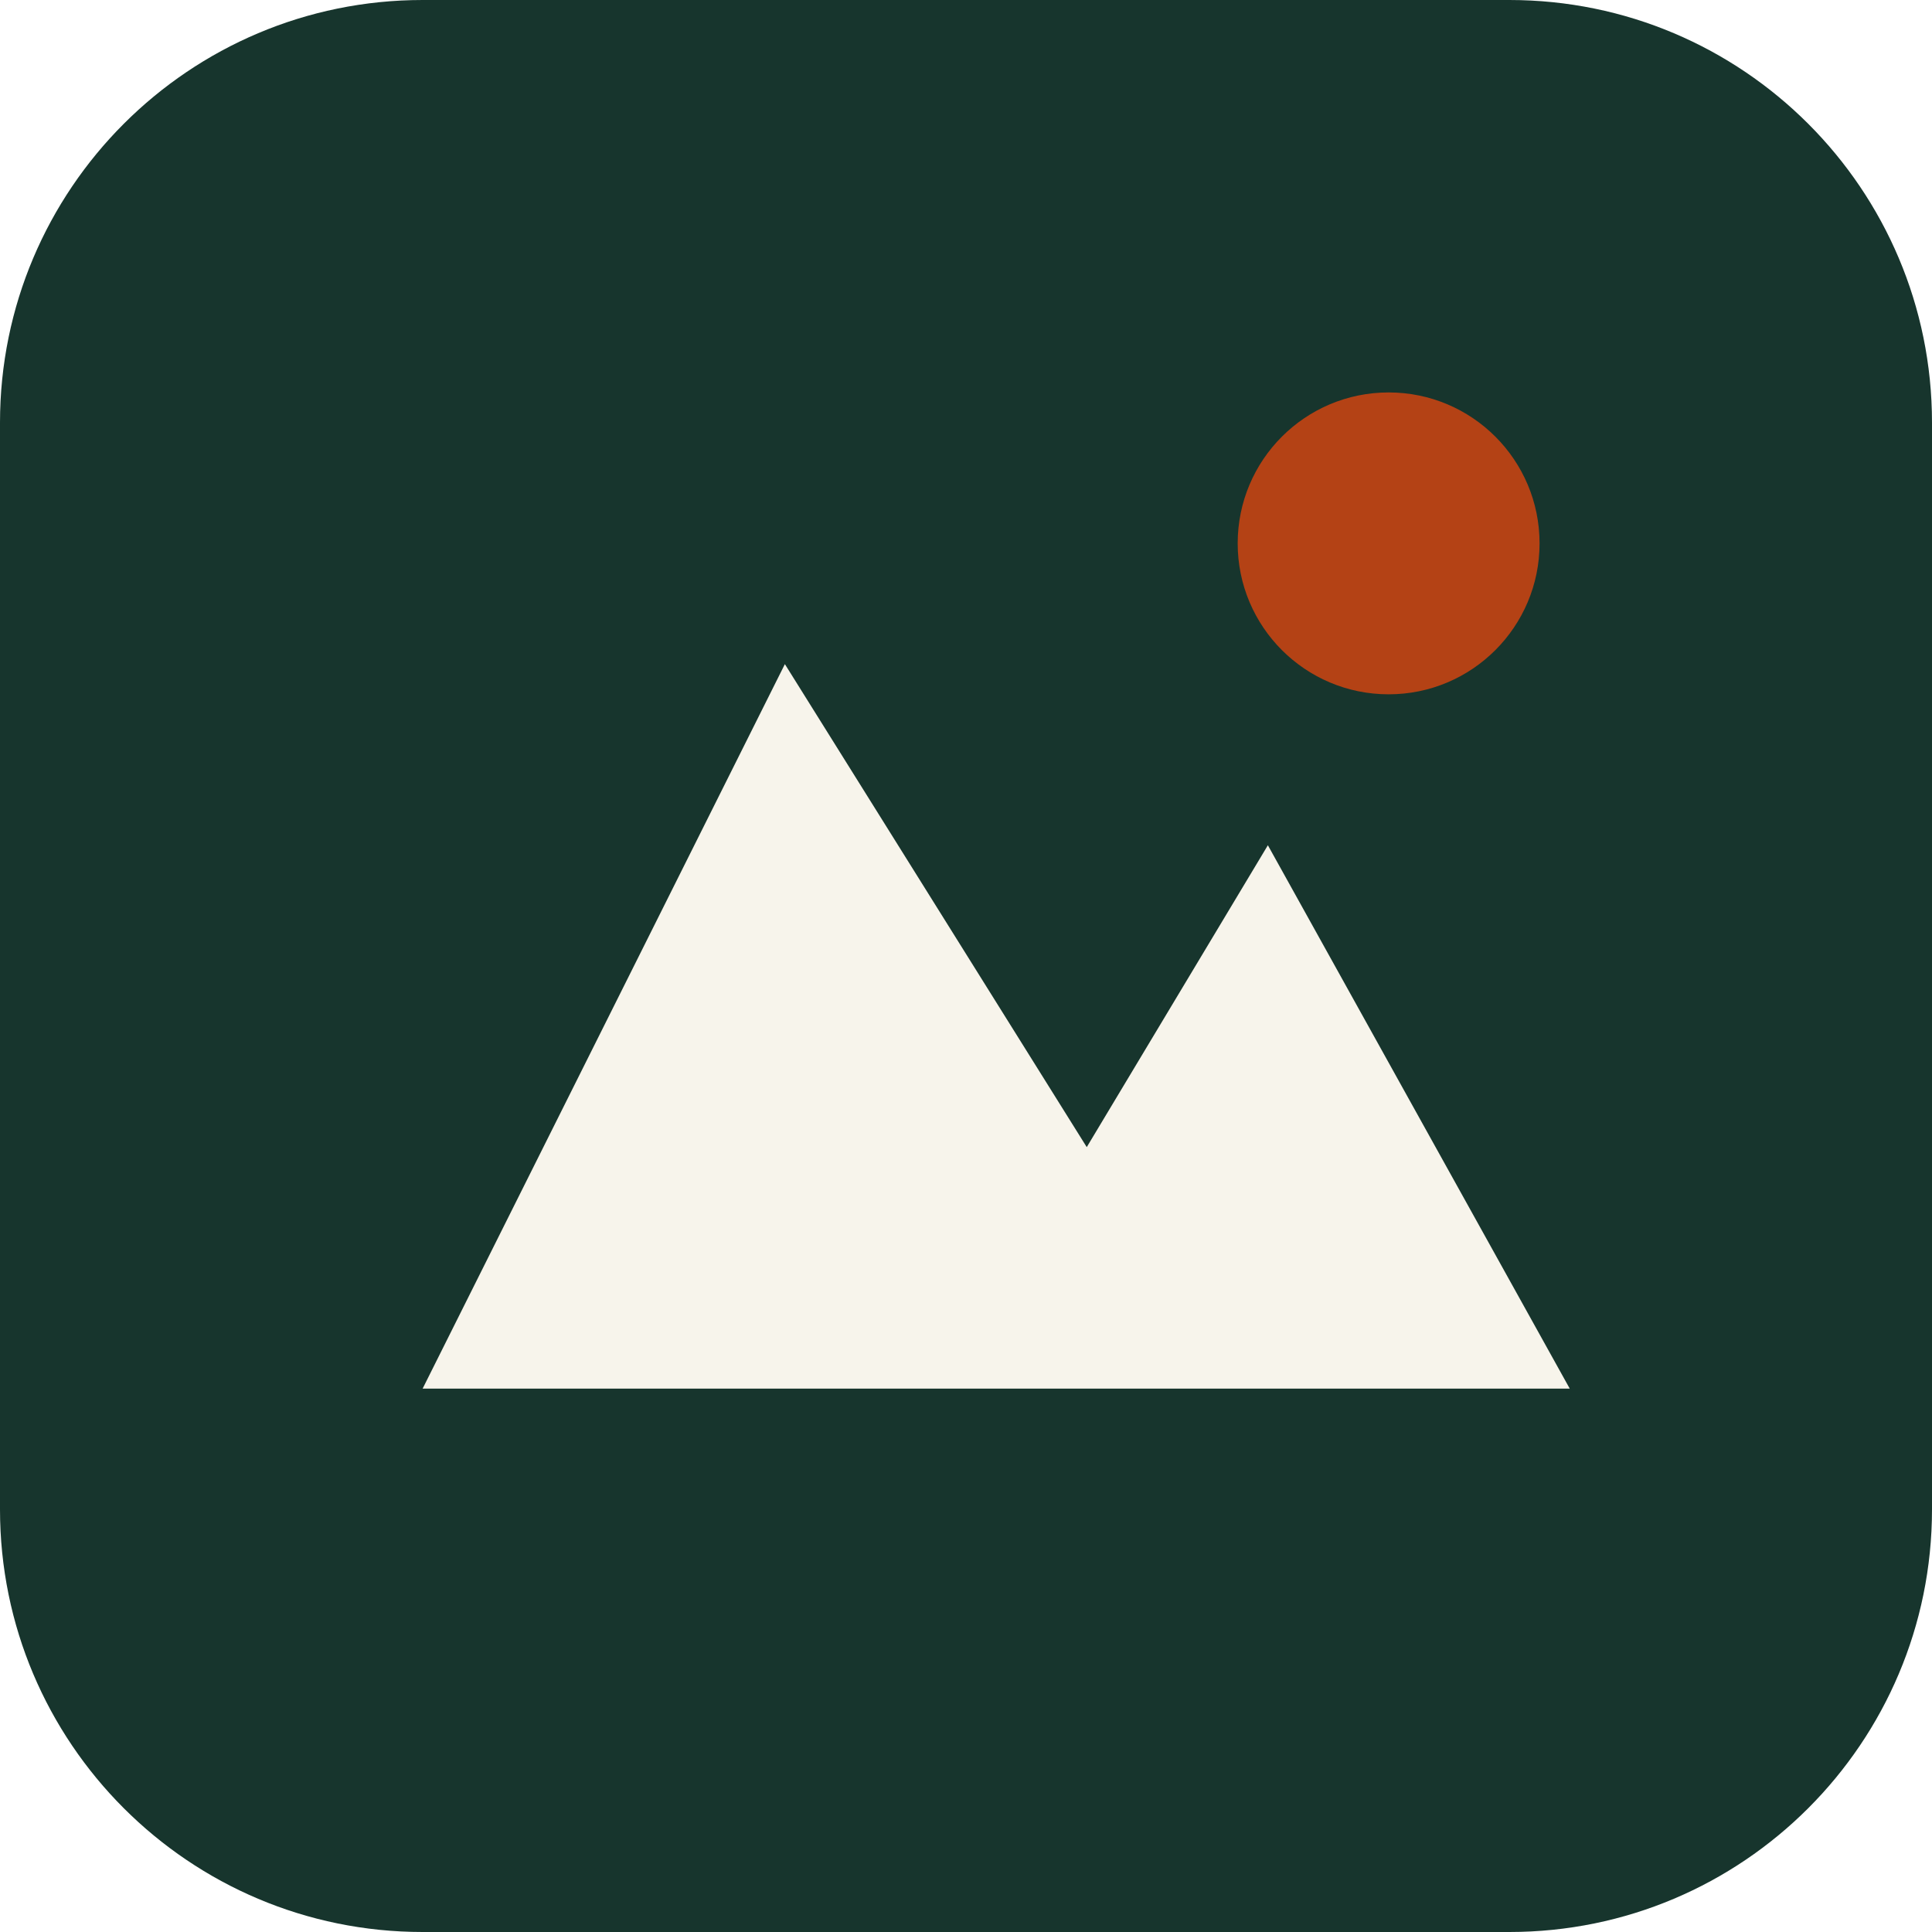
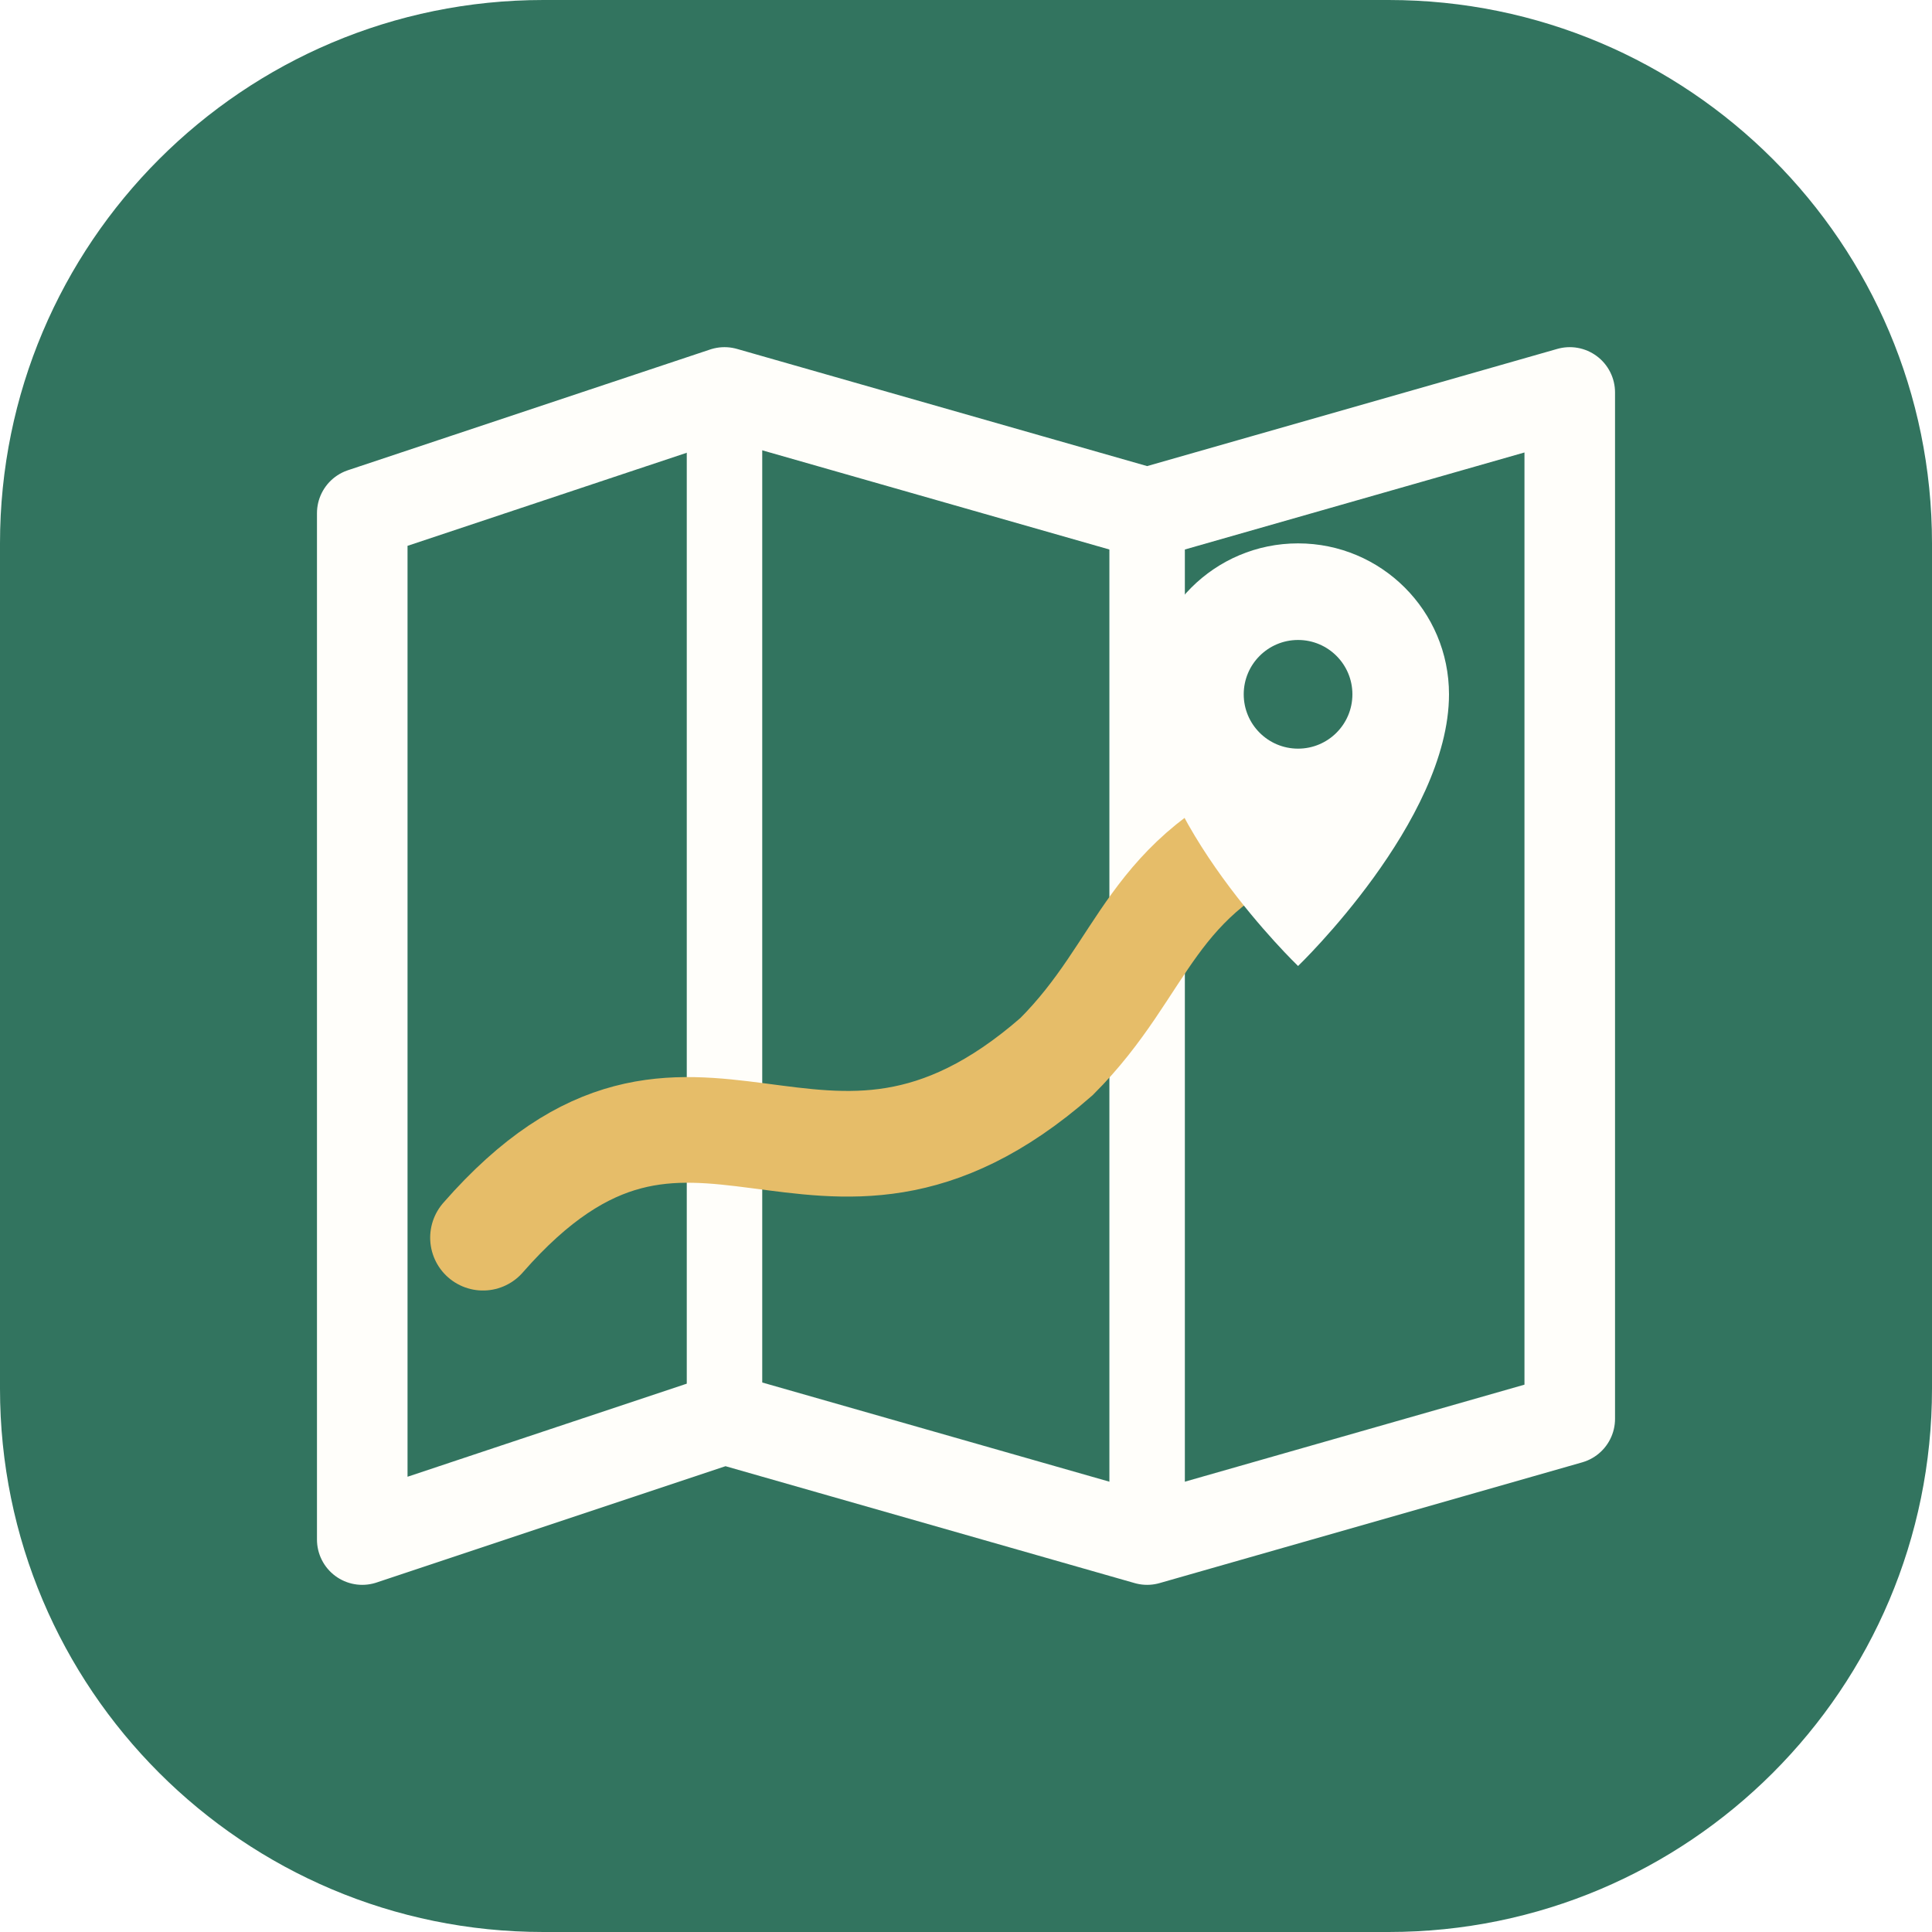
<svg xmlns="http://www.w3.org/2000/svg" viewBox="0 0 64 64">
-   <rect width="64" height="64" rx="14" fill="#17352d" />
-   <path d="M14 46 L26 22 L36 38 L42 28 L52 46 Z" fill="#f7f4eb" />
-   <circle cx="46" cy="18" r="5" fill="#b44215" />
+   <rect width="64" height="64" rx="18" fill="#32745f" />
+   <path d="m12 17 12-4 14 4 14-4v34l-14 4-14-4-12 4V17Z" fill="none" stroke="#fffefa" stroke-width="3" stroke-linejoin="round" />
+   <path d="M24 13v34M38 17v34" fill="none" stroke="#fffefa" stroke-width="2.5" />
+   <path d="M16 41c7-8 11 1 19-6 3-3 3-6 8-8" fill="none" stroke="#e6bd69" stroke-width="3.5" stroke-linecap="round" />
+   <path d="M48 23c0 4.2-5 9-5 9s-5-4.8-5-9a5 5 0 1 1 10 0Z" fill="#fffefa" />
+   <circle cx="43" cy="23" r="1.8" fill="#32745f" />
</svg>
